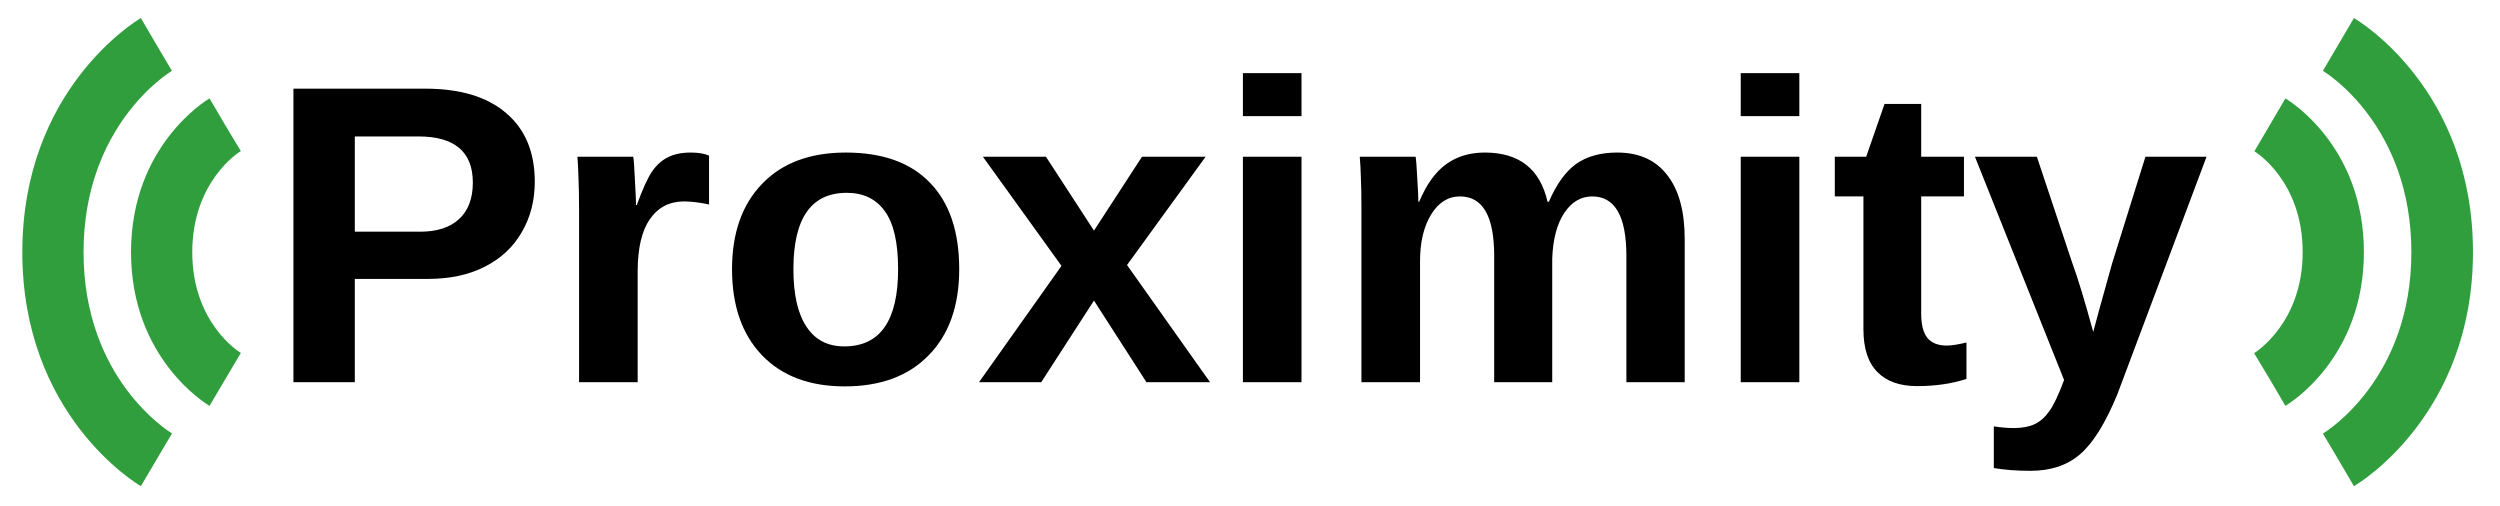
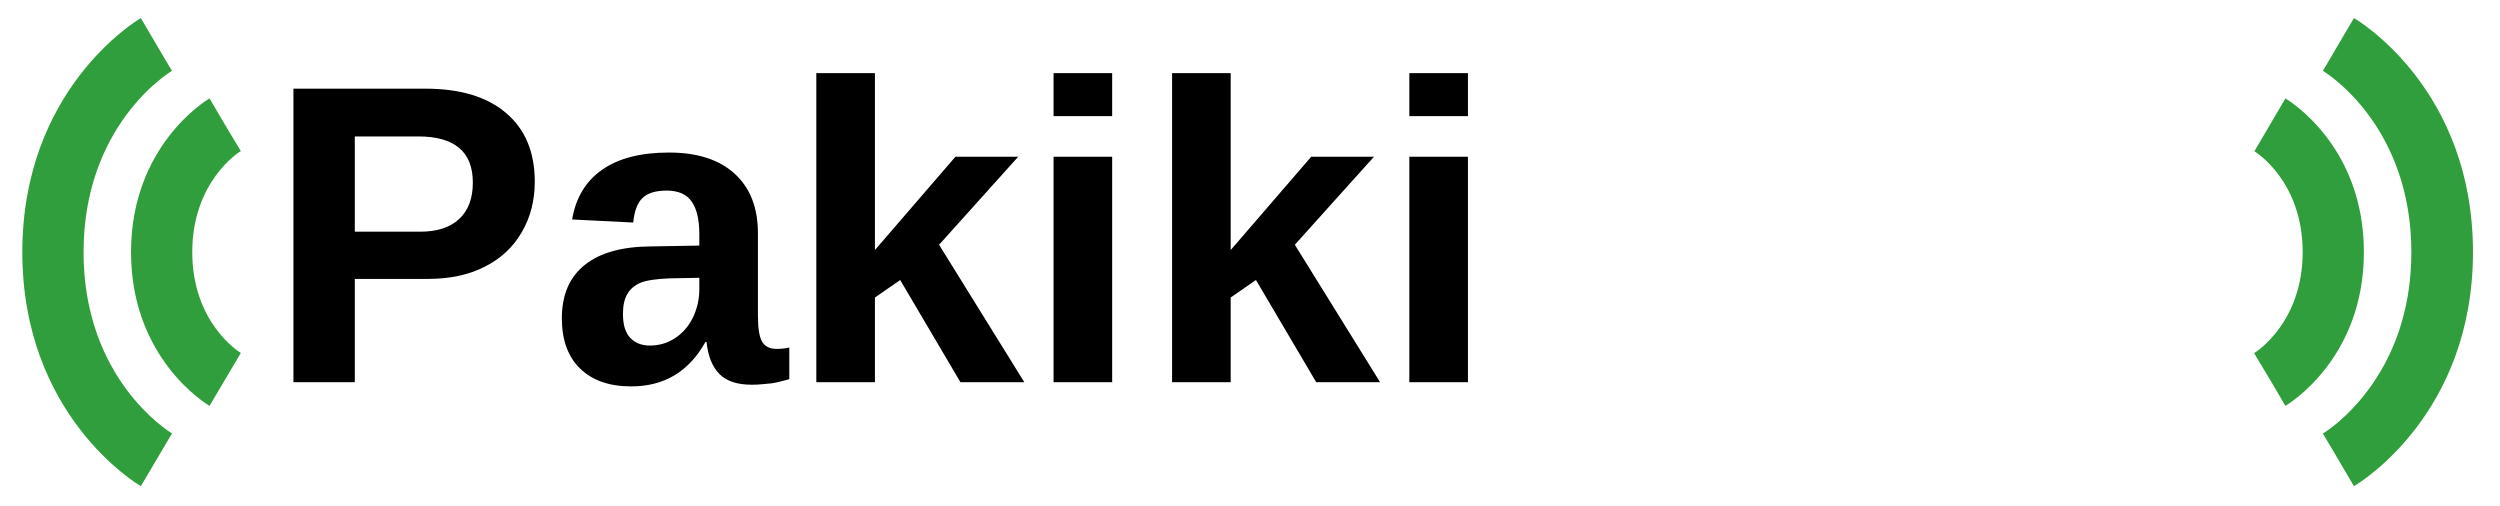
<svg xmlns="http://www.w3.org/2000/svg" width="100%" height="100%" viewBox="0 0 1400 283" version="1.1" xml:space="preserve" style="fill-rule:evenodd;clip-rule:evenodd;stroke-linejoin:round;stroke-miterlimit:2;">
  <g transform="matrix(4.16667,0,0,4.16667,0,0)">
    <g transform="matrix(1,0,0,1,0,-1)">
      <g id="Layer_2">
        <g id="Layer_1-2">
          <g transform="matrix(1,0,0,1,1,1.12)">
            <g>
              <g transform="matrix(1,0,0,1,2,2.31)">
                <path d="M25.16,52.12C24.73,51.86 14.61,45.76 14.61,31.46C14.61,17.16 24.73,11.05 25.16,10.79L29.33,17.9L27.25,14.35L29.37,17.88C29.1,18 22.84,22 22.84,31.46C22.84,40.92 29.1,44.87 29.37,45L25.16,52.12Z" style="fill:rgb(49,158,62);fill-rule:nonzero;" />
              </g>
              <g transform="matrix(1,0,0,1,2,2.31)">
                <path d="M15.93,62.91C15.28,62.53 0,53.31 0,31.46C0,9.61 15.28,0.38 15.93,0L20.1,7.1L18,3.55L20.11,7.09C19.62,7.38 8.23,14.46 8.23,31.46C8.23,48.46 19.63,55.53 20.12,55.82L15.93,62.91Z" style="fill:rgb(49,158,62);fill-rule:nonzero;" />
              </g>
            </g>
          </g>
          <g transform="matrix(2.3889,0,0,2.3889,-57.7337,-104.559)">
            <g transform="matrix(24,0,0,24,148.438,65.6931)">
                        </g>
-             <text x="39.067px" y="65.693px" style="font-family:'Arial-BoldMT', 'Arial', sans-serif;font-weight:700;font-size:24px;">Proximity</text>
+             <text x="39.067px" y="65.693px" style="font-family:'Arial-BoldMT', 'Arial', sans-serif;font-weight:700;font-size:24px;">Pakiki</text>
          </g>
          <g transform="matrix(1,0,0,1,-38.6323,1.12)">
            <g transform="matrix(1,0,0,1,-2,-2.305)">
              <path d="M347.79,56.73L343.62,49.63L345.7,53.18L343.58,49.65C343.85,49.49 350.11,45.53 350.11,36.07C350.11,26.43 343.68,22.55 343.62,22.52L347.79,15.41C348.22,15.67 358.34,21.77 358.34,36.07C358.34,50.37 348.22,56.48 347.79,56.73Z" style="fill:rgb(49,158,62);fill-rule:nonzero;" />
            </g>
            <g transform="matrix(1,0,0,1,-2,-2.31)">
              <path d="M357,67.53L352.83,60.43L354.93,64L352.83,60.46C353.32,60.17 364.72,53.09 364.72,36.09C364.72,19.09 353.32,12 352.83,11.71L357,4.62C357.67,5 373,14.22 373,36.07C373,57.92 357.67,67.15 357,67.53Z" style="fill:rgb(49,158,62);fill-rule:nonzero;" />
            </g>
          </g>
        </g>
      </g>
    </g>
  </g>
</svg>
